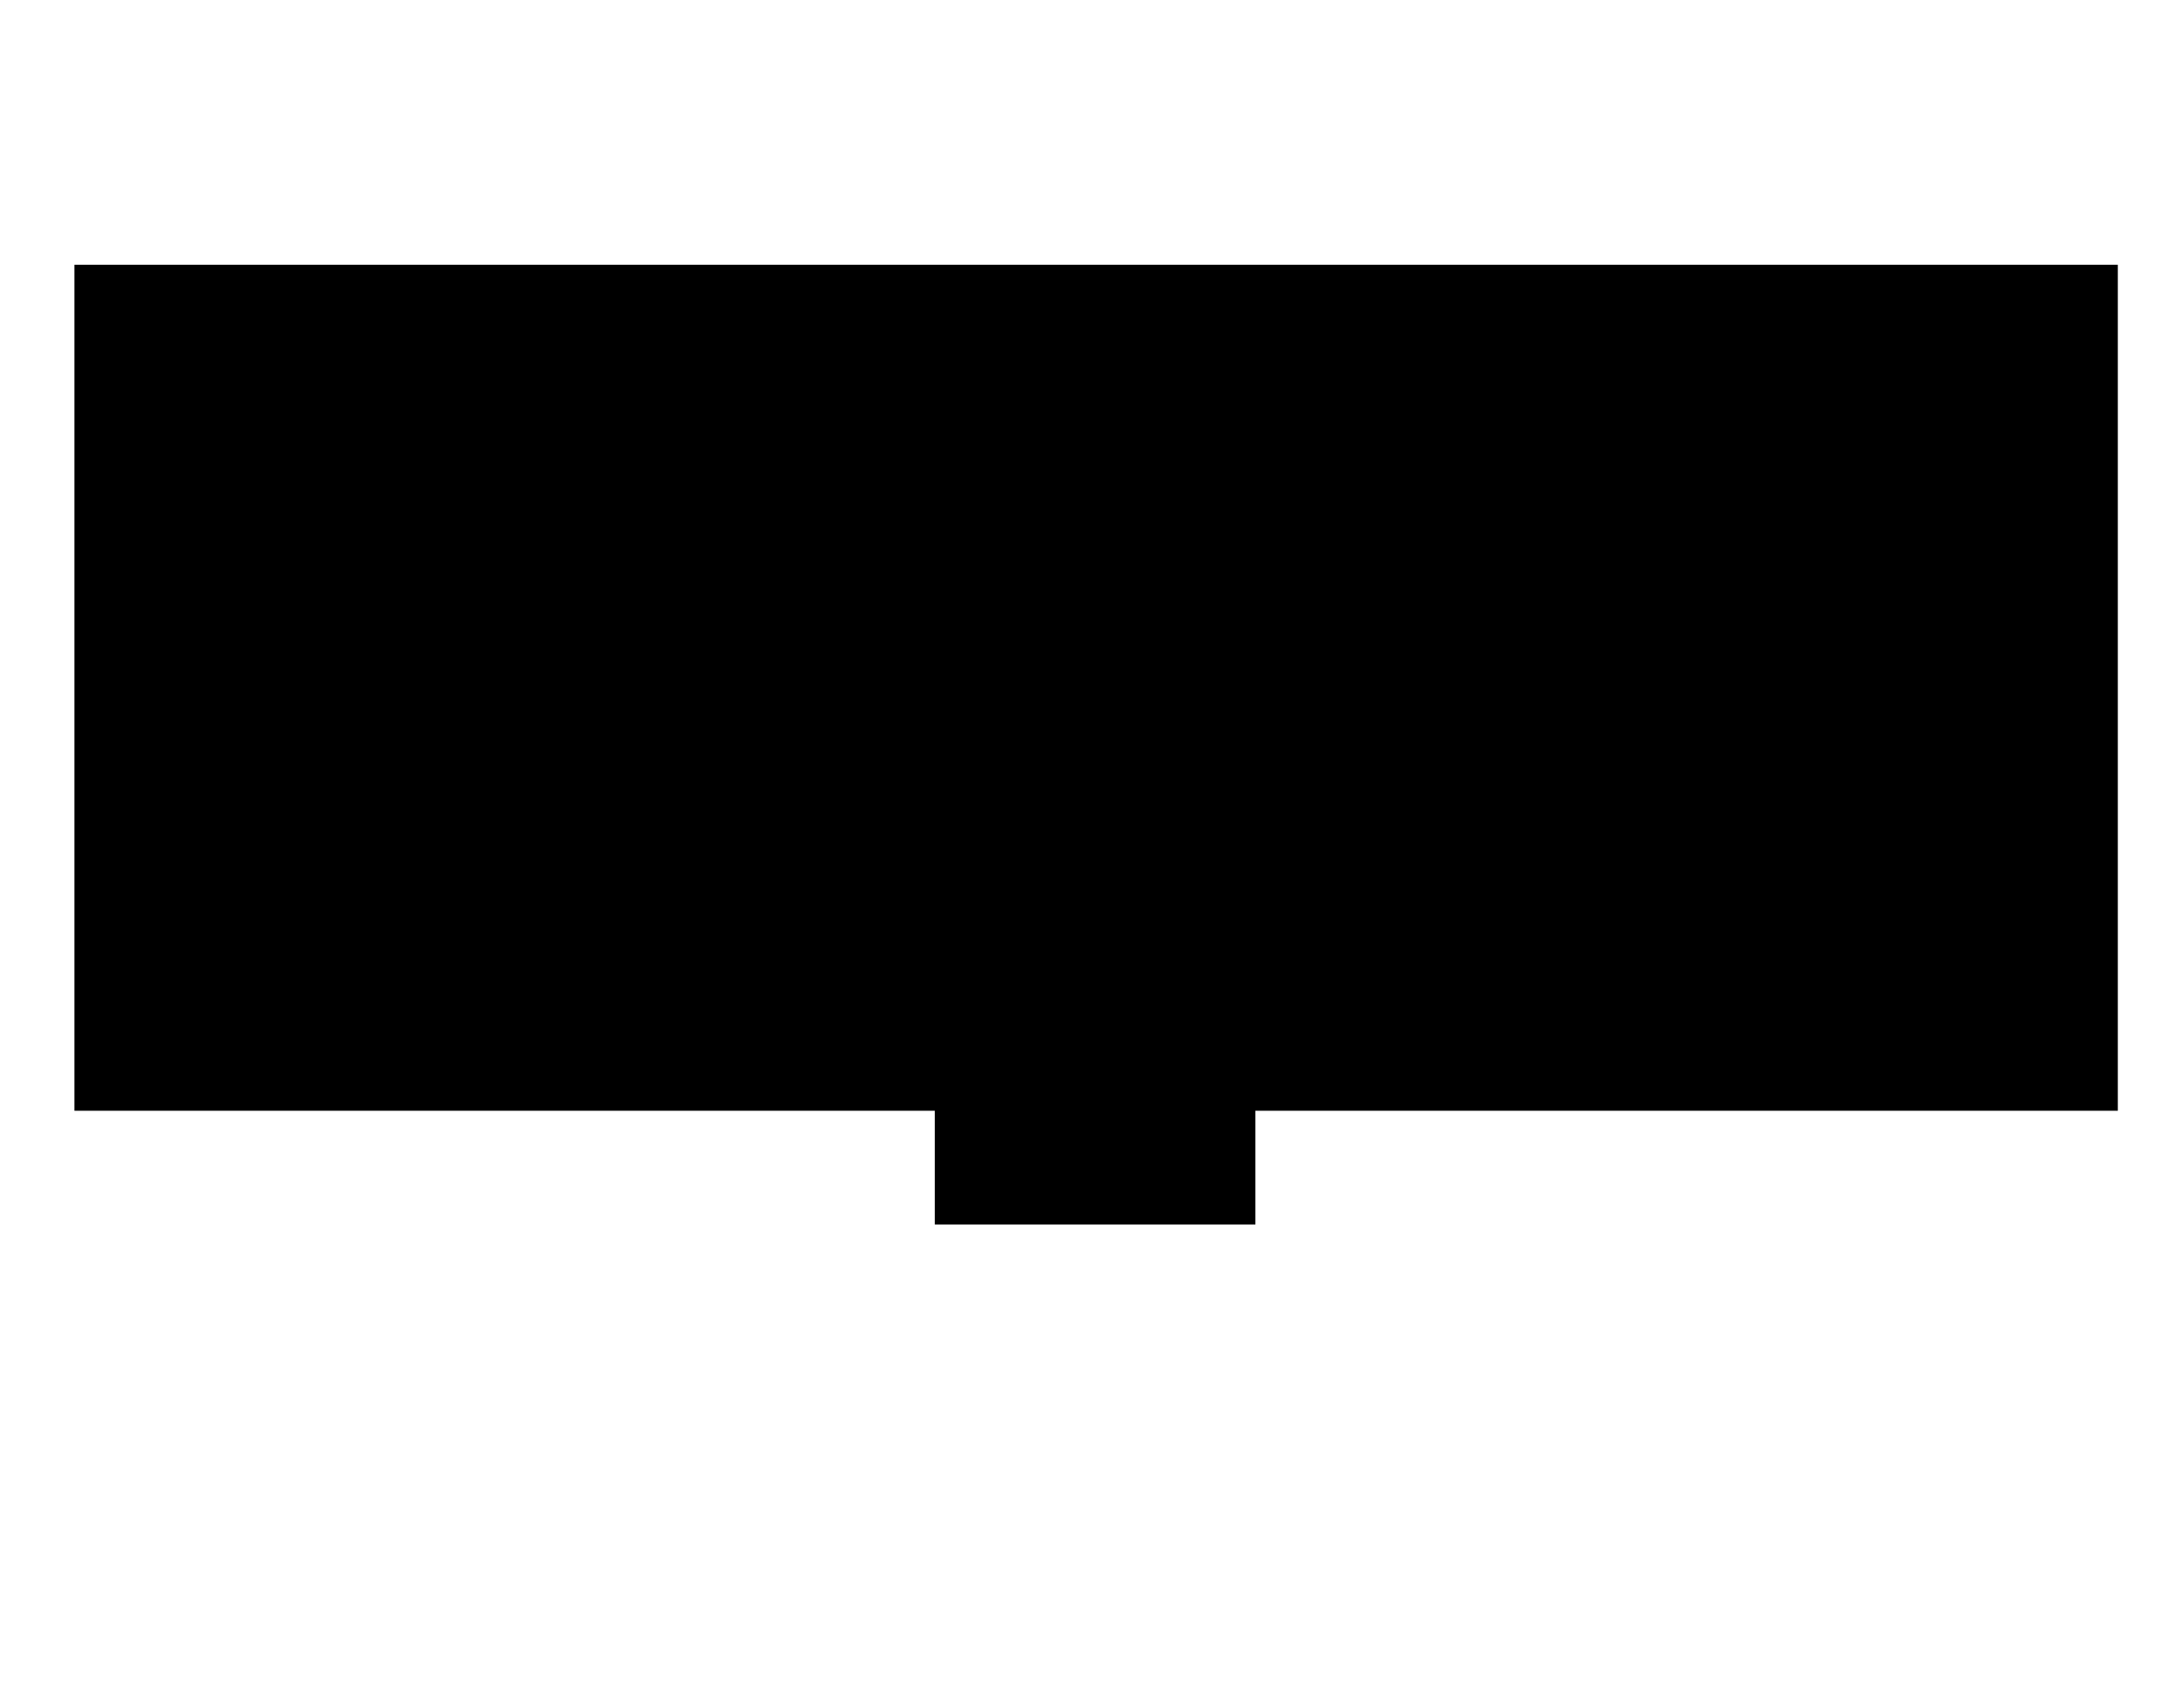
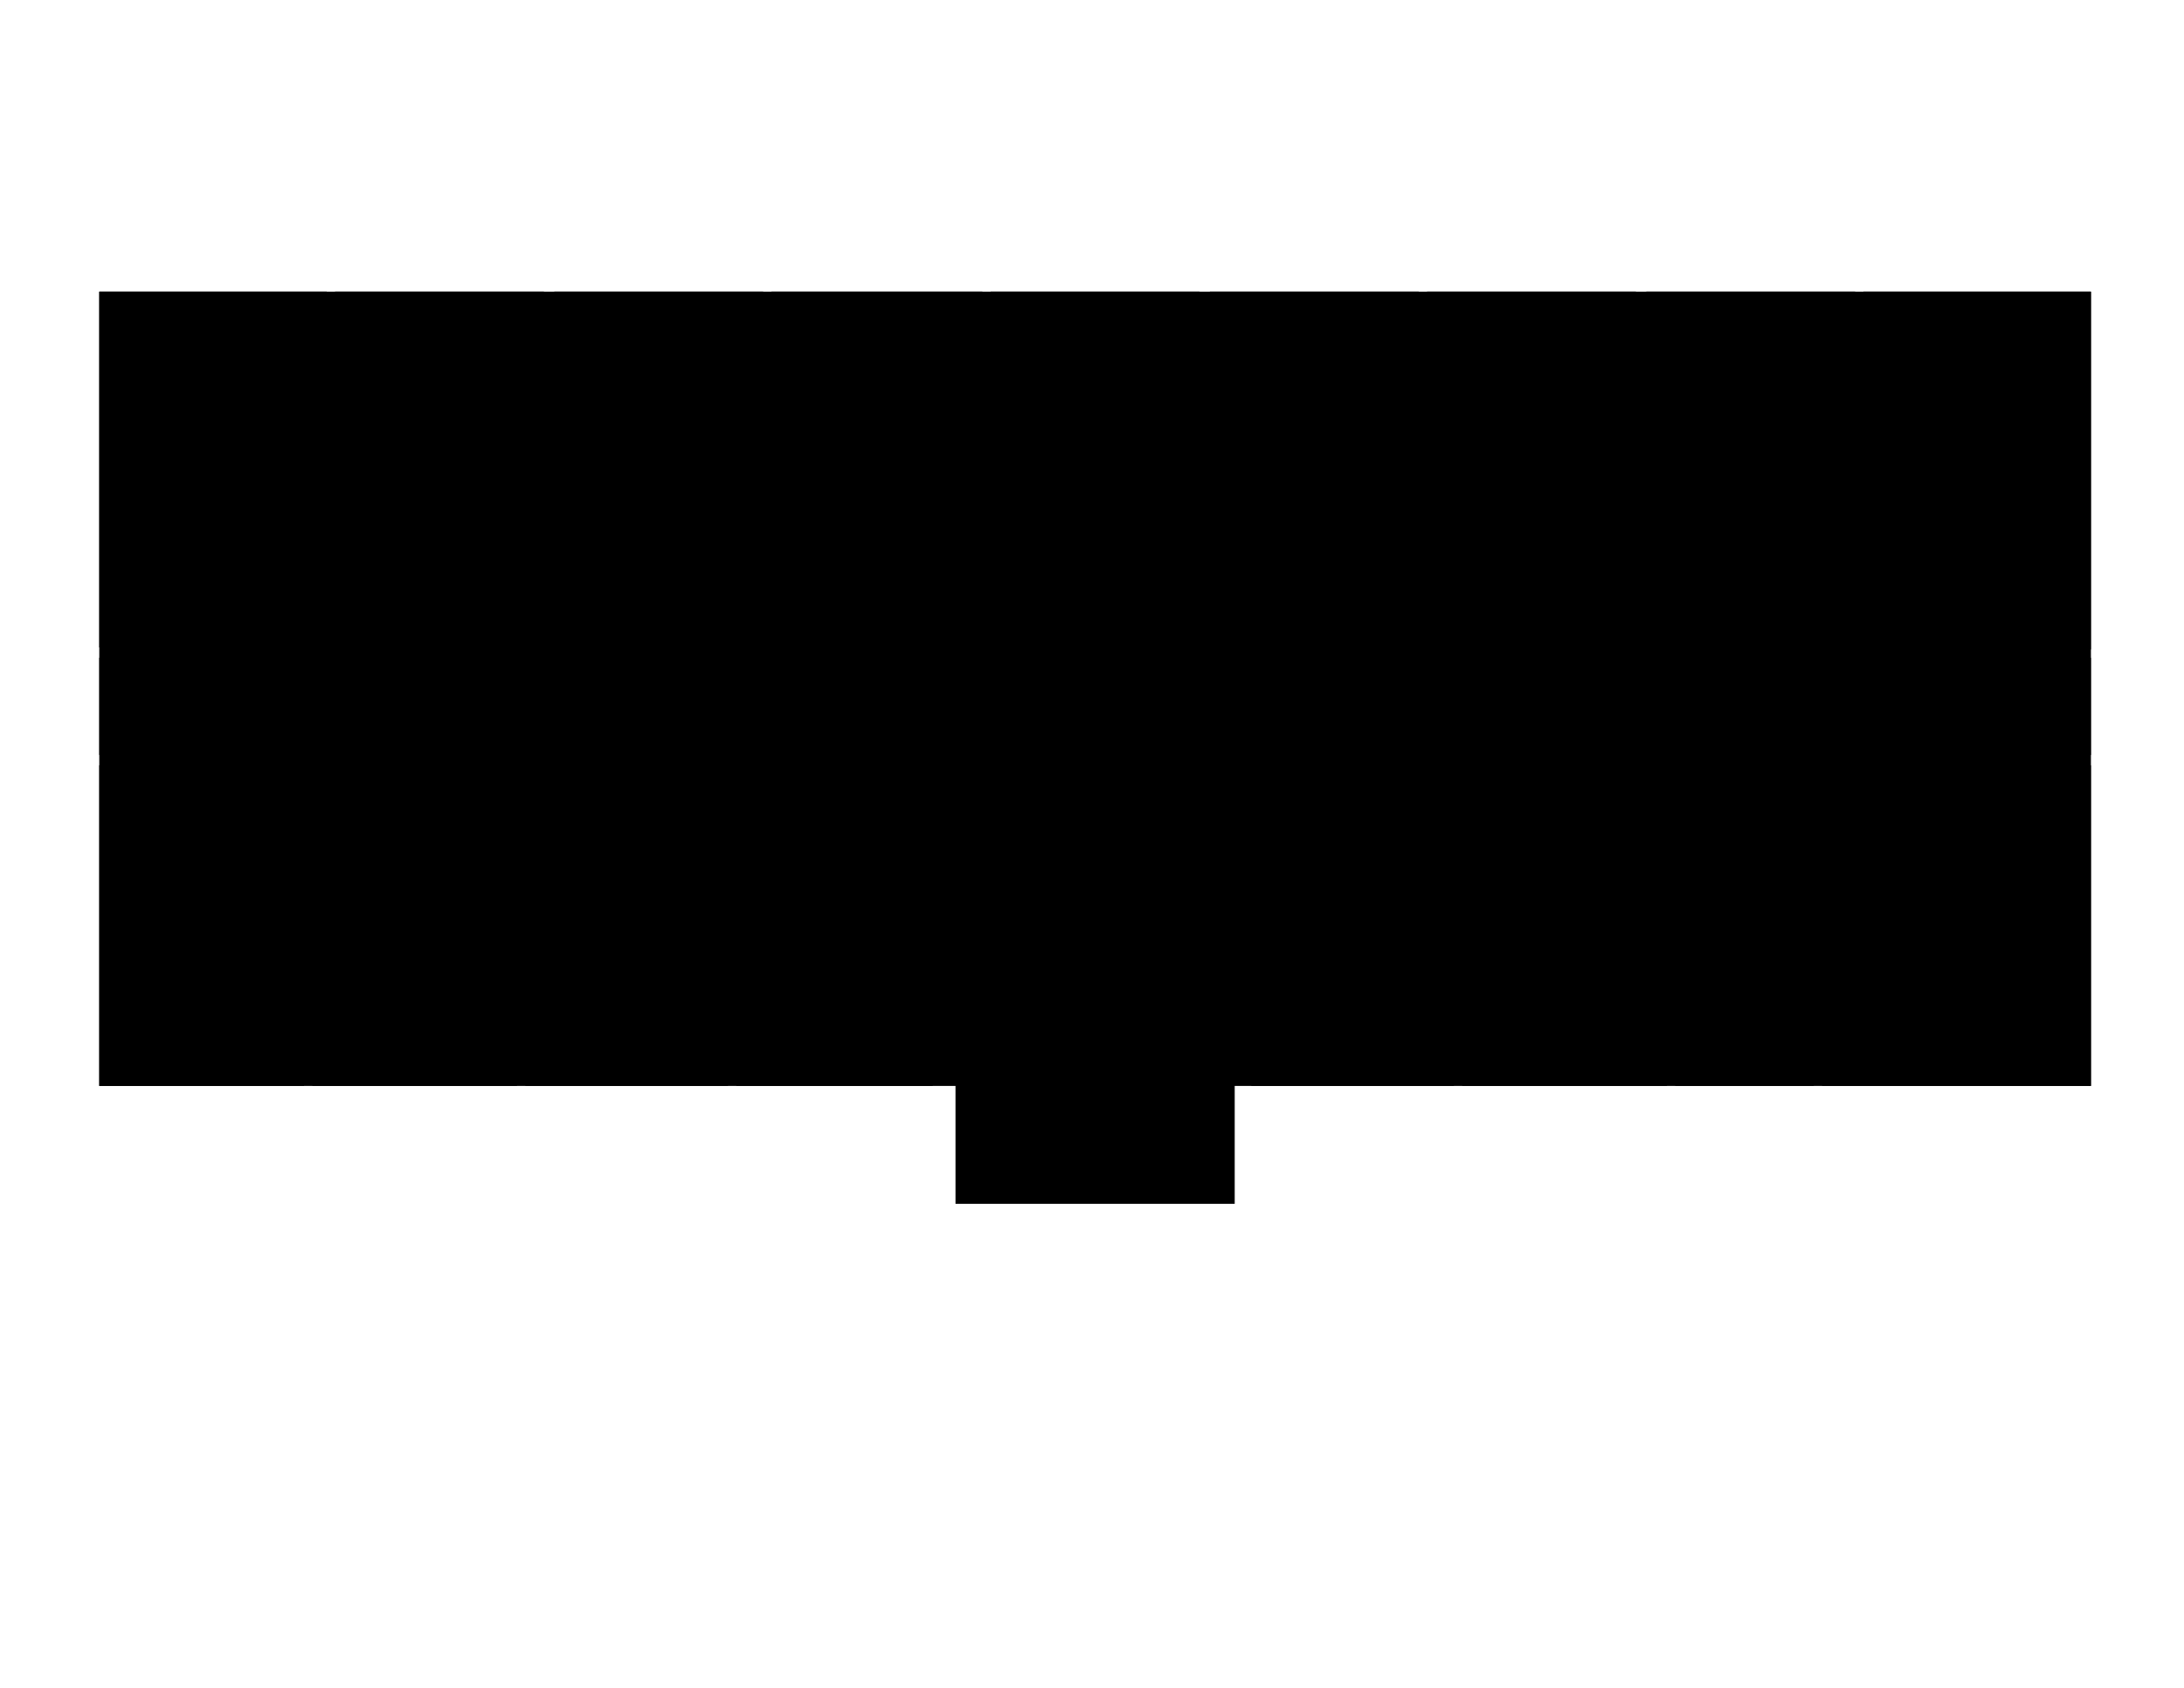
<svg xmlns="http://www.w3.org/2000/svg" version="1.1" id="svg1" viewBox="0 0 1056 816">
-   <path d="M36 128v409h416v55h155v-55h417V128H36Z" id="floor" />
+   <path d="M48 141v384h414v57h135v-57h414V141H48Z" id="floor" />
  <path d="M48 140v173h110V141H48Z" id="_313" />
  <path d="M162 141v173h101V141Z" id="_312" />
  <path d="M268 141v172h101V141Z" id="_311" />
  <path d="M373 141v173h102V141Z" id="_310" />
  <path d="M479 141v173h101V141Z" id="_309" />
  <path d="M585 141v173h101V141H585Z" id="_308" />
  <path d="M690 141v173h101V141H690Z" id="_307" />
  <path d="M796 141v172h101V141H796Z" id="_306" />
  <path d="M901 141v173h110V141H901Z" id="_305" />
  <path d="M963 318v47h48v-47z" id="_321" />
  <path d="M881 370v155h130V370Z" id="_304" />
  <path d="M810 370v155h67V370Z" id="_303" />
  <path d="M707 370v155h99V370h-99z" id="_302" />
  <path d="M605 370v155h98V370Z" id="_301" />
-   <path d="M548 368v128h53V368Z" id="_322A" />
-   <path d="M461 502v23h1v57h136v-79H461Z" id="_322B" />
  <path d="M454 405v91h90v-91h-90z" id="_318" />
  <path d="M454 370v32h90v-32z" id="_319" />
  <path d="M356 370v155h95V370h-95z" id="_317" />
  <path d="M254 370v155h98V370Z" id="_316" />
  <path d="M151 370v155h99V370h-99z" id="_315" />
  <path d="M48 370v155h99V370H48Z" id="_314" />
  <path d="M48 318v47h49v-47H48Z" id="_320" />
-   <path d="M101 317v49h858v-48H101Z" id="_322" />
</svg>
